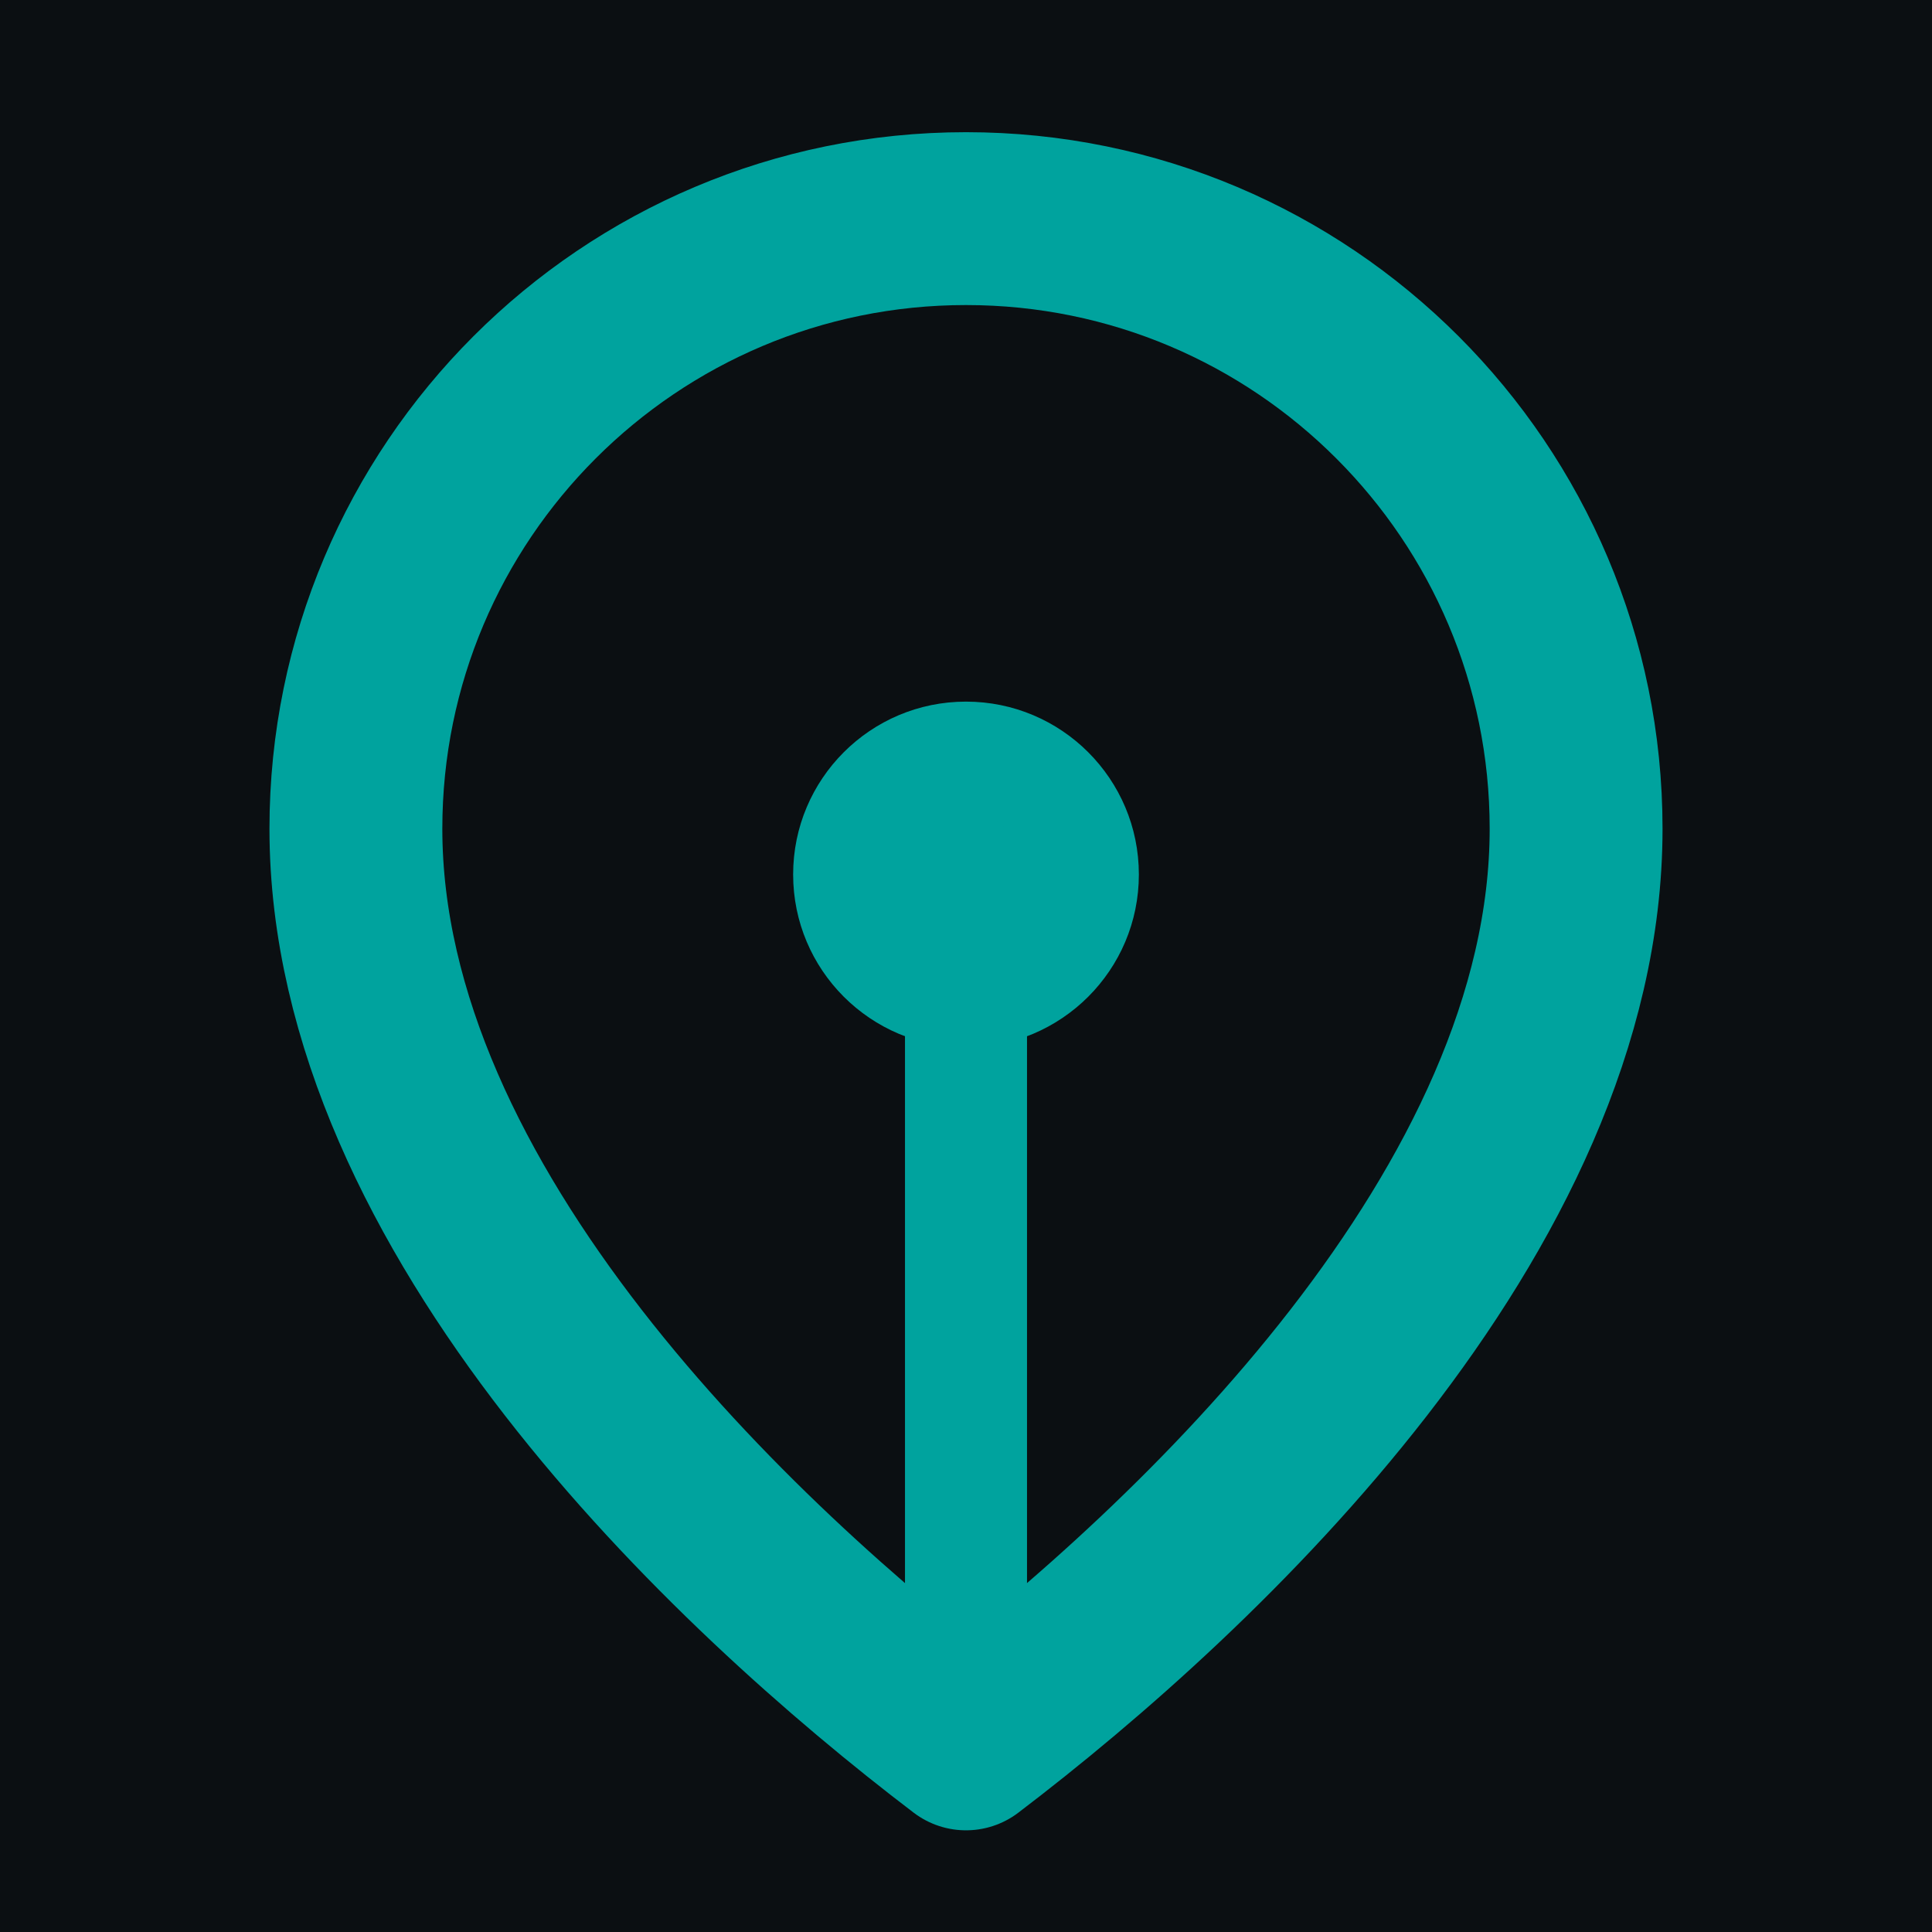
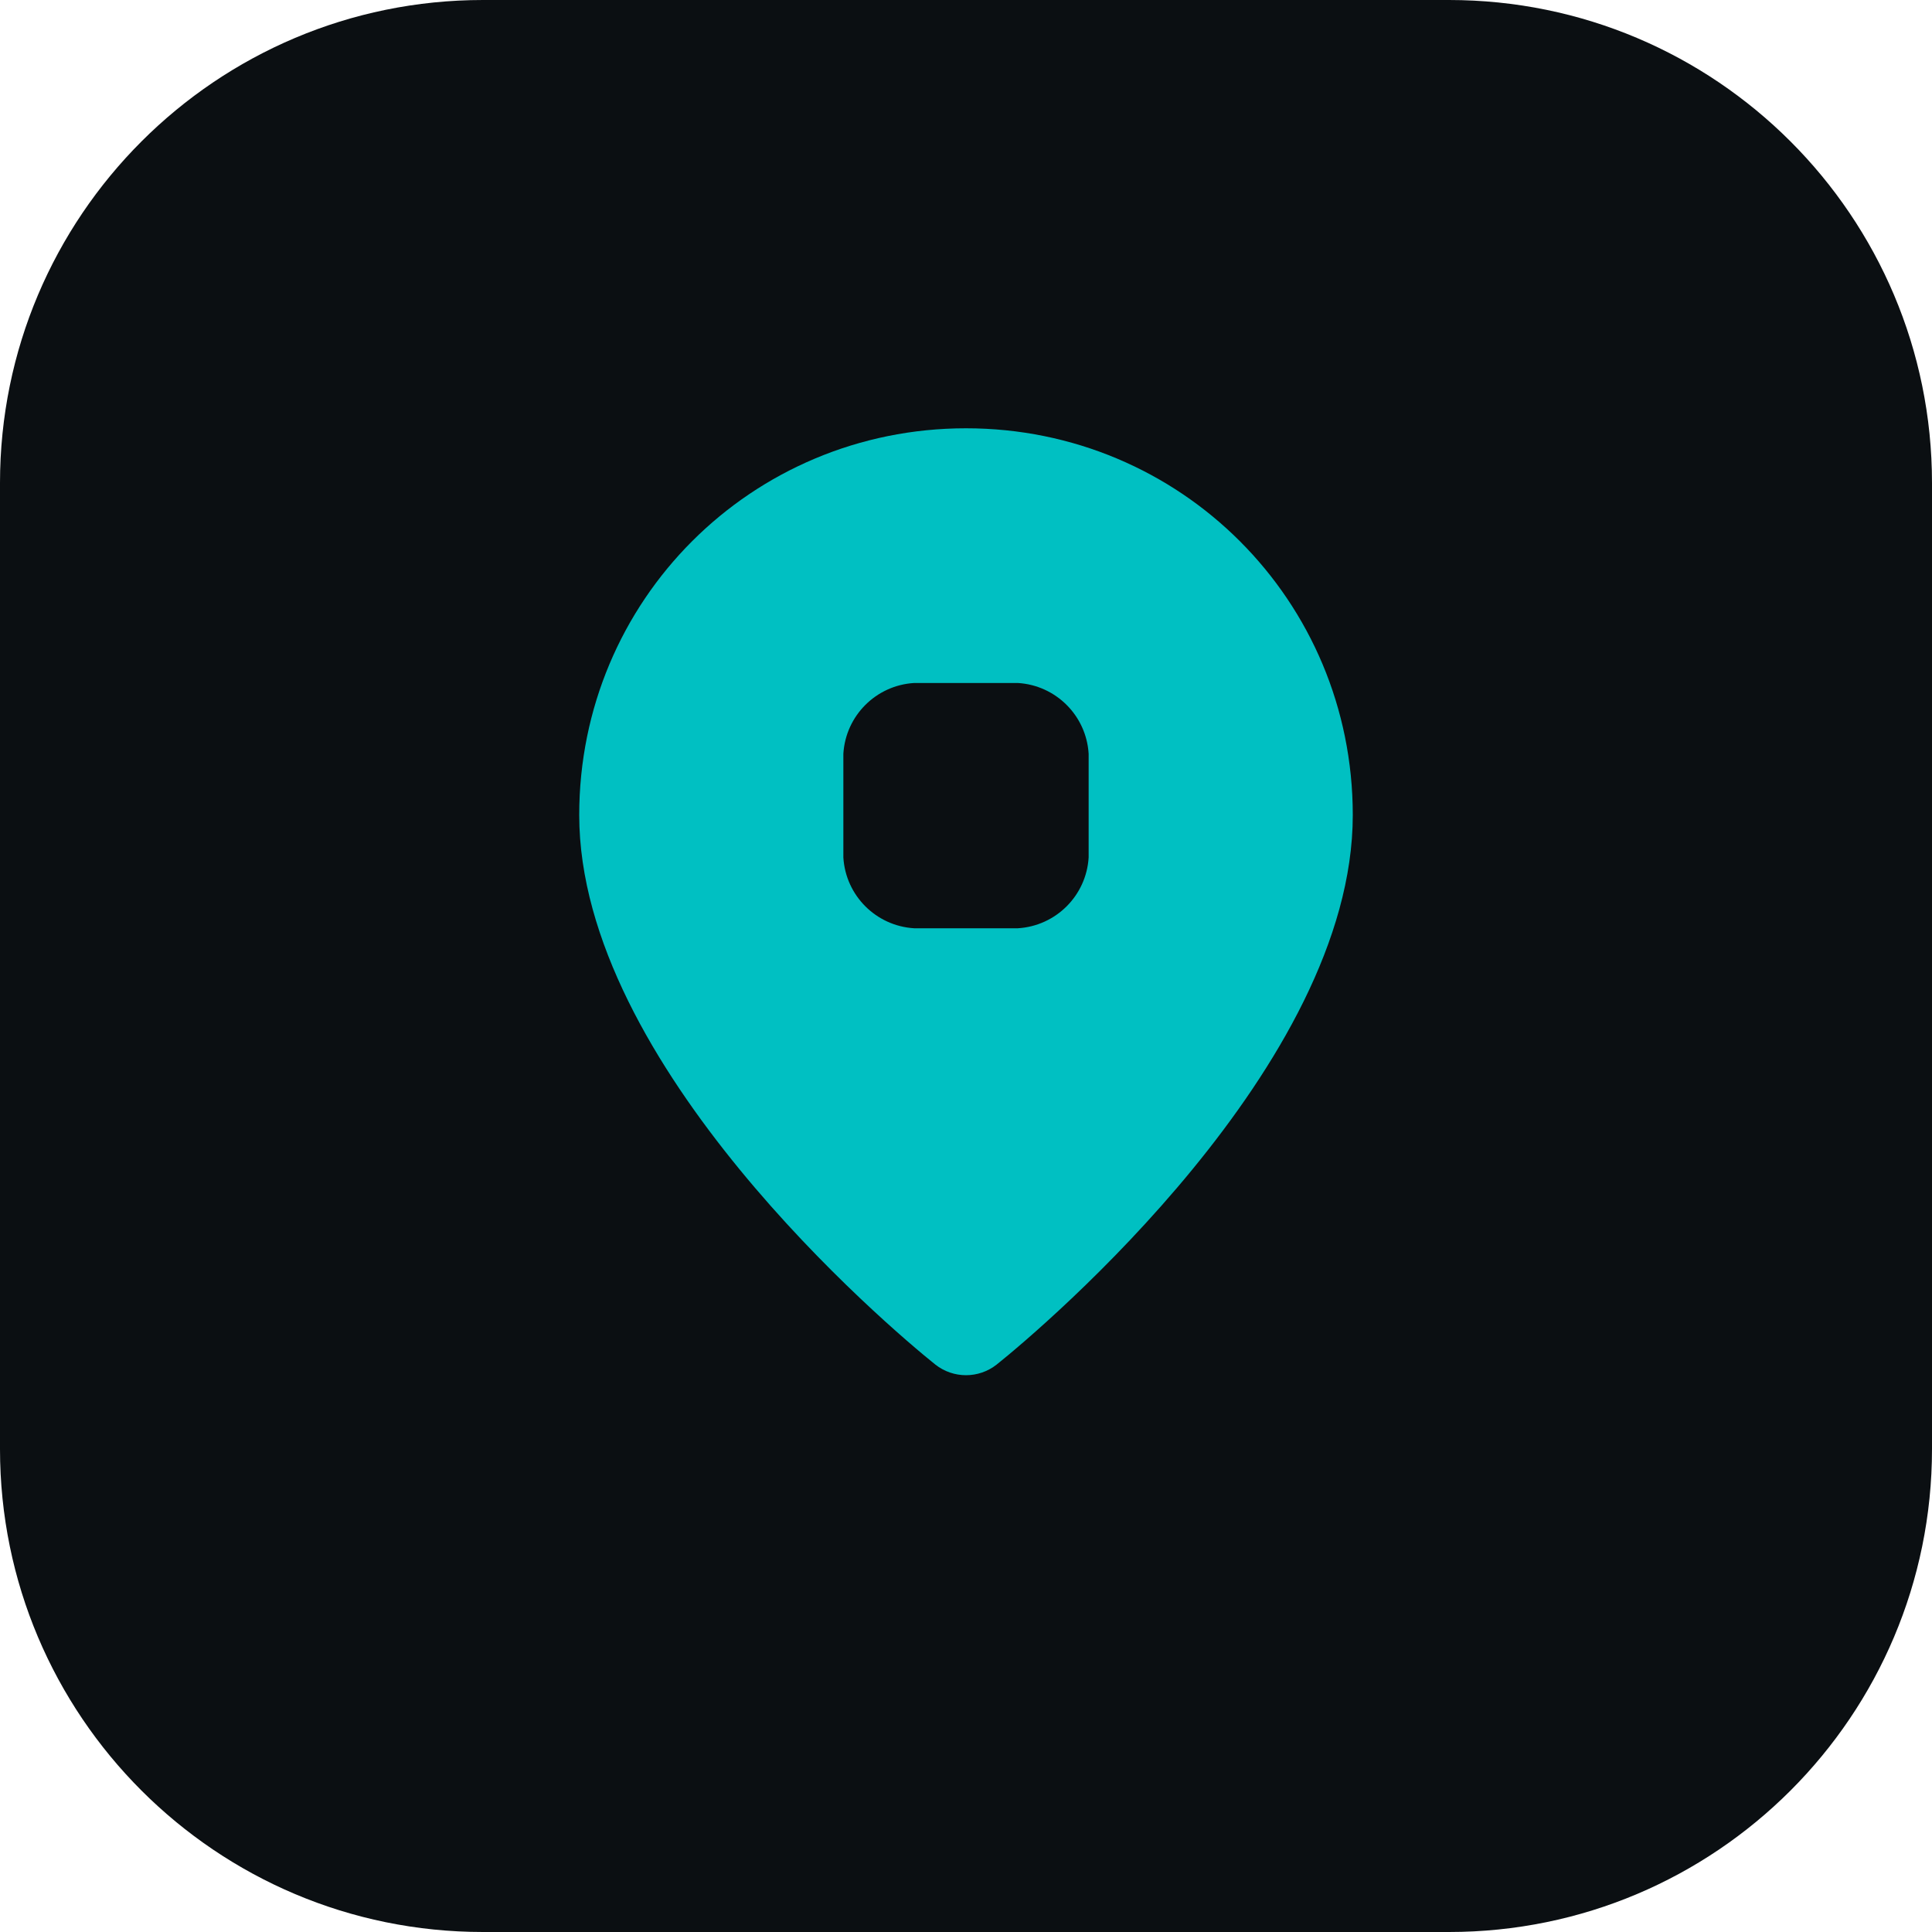
- <svg xmlns="http://www.w3.org/2000/svg" viewBox="66 80 380 380">
+ <svg xmlns="http://www.w3.org/2000/svg" viewBox="0 0 512 512">
  <rect width="512" height="512" rx="128" fill="#0B0F12" />
-   <g transform="translate(0, 8)">
-     <circle cx="256" cy="244" r="34" fill="#00A39E" />
-     <path d="M256 244 L256 390" stroke="#00A39E" stroke-width="24" stroke-linecap="round" />
-     <path d="       M 256, 115       A 120,120 0 0,0 136,235       C 136,310 210,380 256,415       C 302,380 376,310 376,235       A 120,120 0 0,0 256,115     " fill="none" stroke="#00A39E" stroke-width="34" stroke-linecap="round" stroke-linejoin="round" />
-   </g>
+   <path fill="#00C0C2" fill-rule="evenodd" clip-rule="evenodd" transform="translate(106 86) scale(12.5)" d="M12 2.2C7.45 2.2 3.8 5.85 3.8 10.4c0 5.3 6.55 10.85 7.55 11.65a1.05 1.05 0 0 0 1.3 0C13.65 21.25 20.2 15.7 20.2 10.4 20.2 5.85 16.55 2.2 12 2.2ZM10.9 7.6h2.2a1.6 1.6 0 0 1 1.5 1.5v2.2a1.6 1.6 0 0 1-1.5 1.5h-2.2a1.6 1.6 0 0 1-1.5-1.5V9.1a1.6 1.6 0 0 1 1.5-1.5Z" />
</svg>
